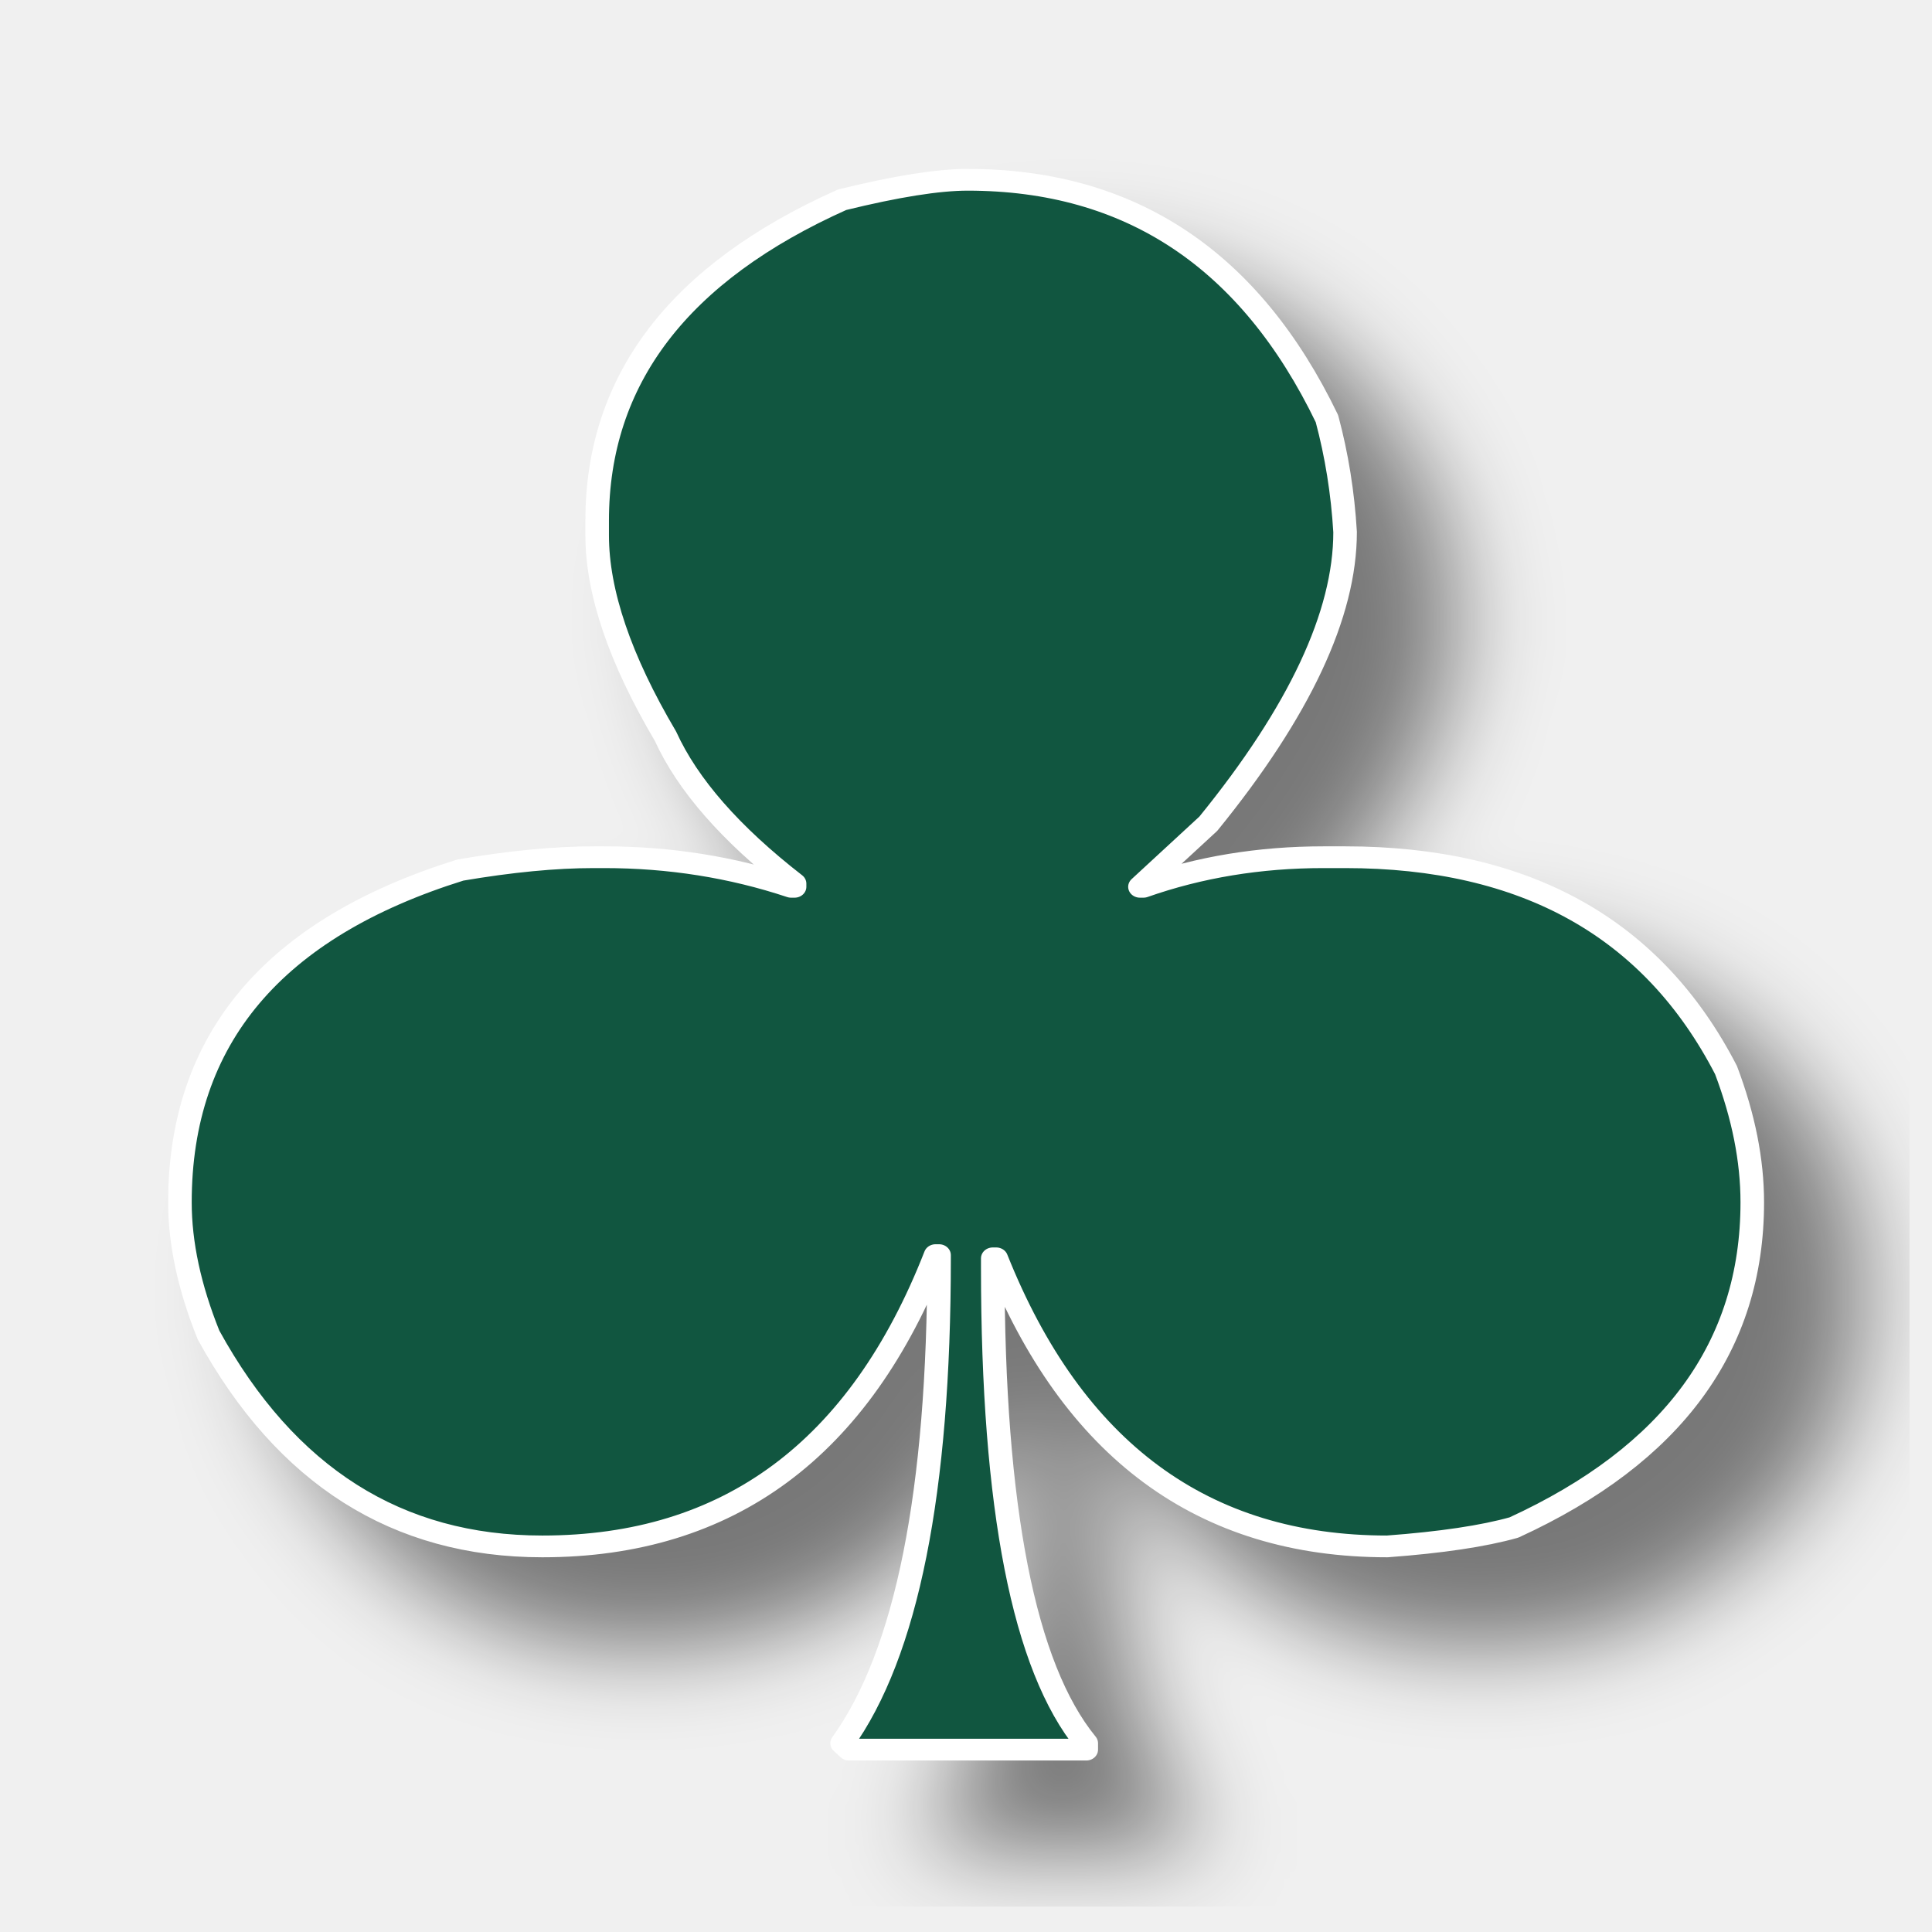
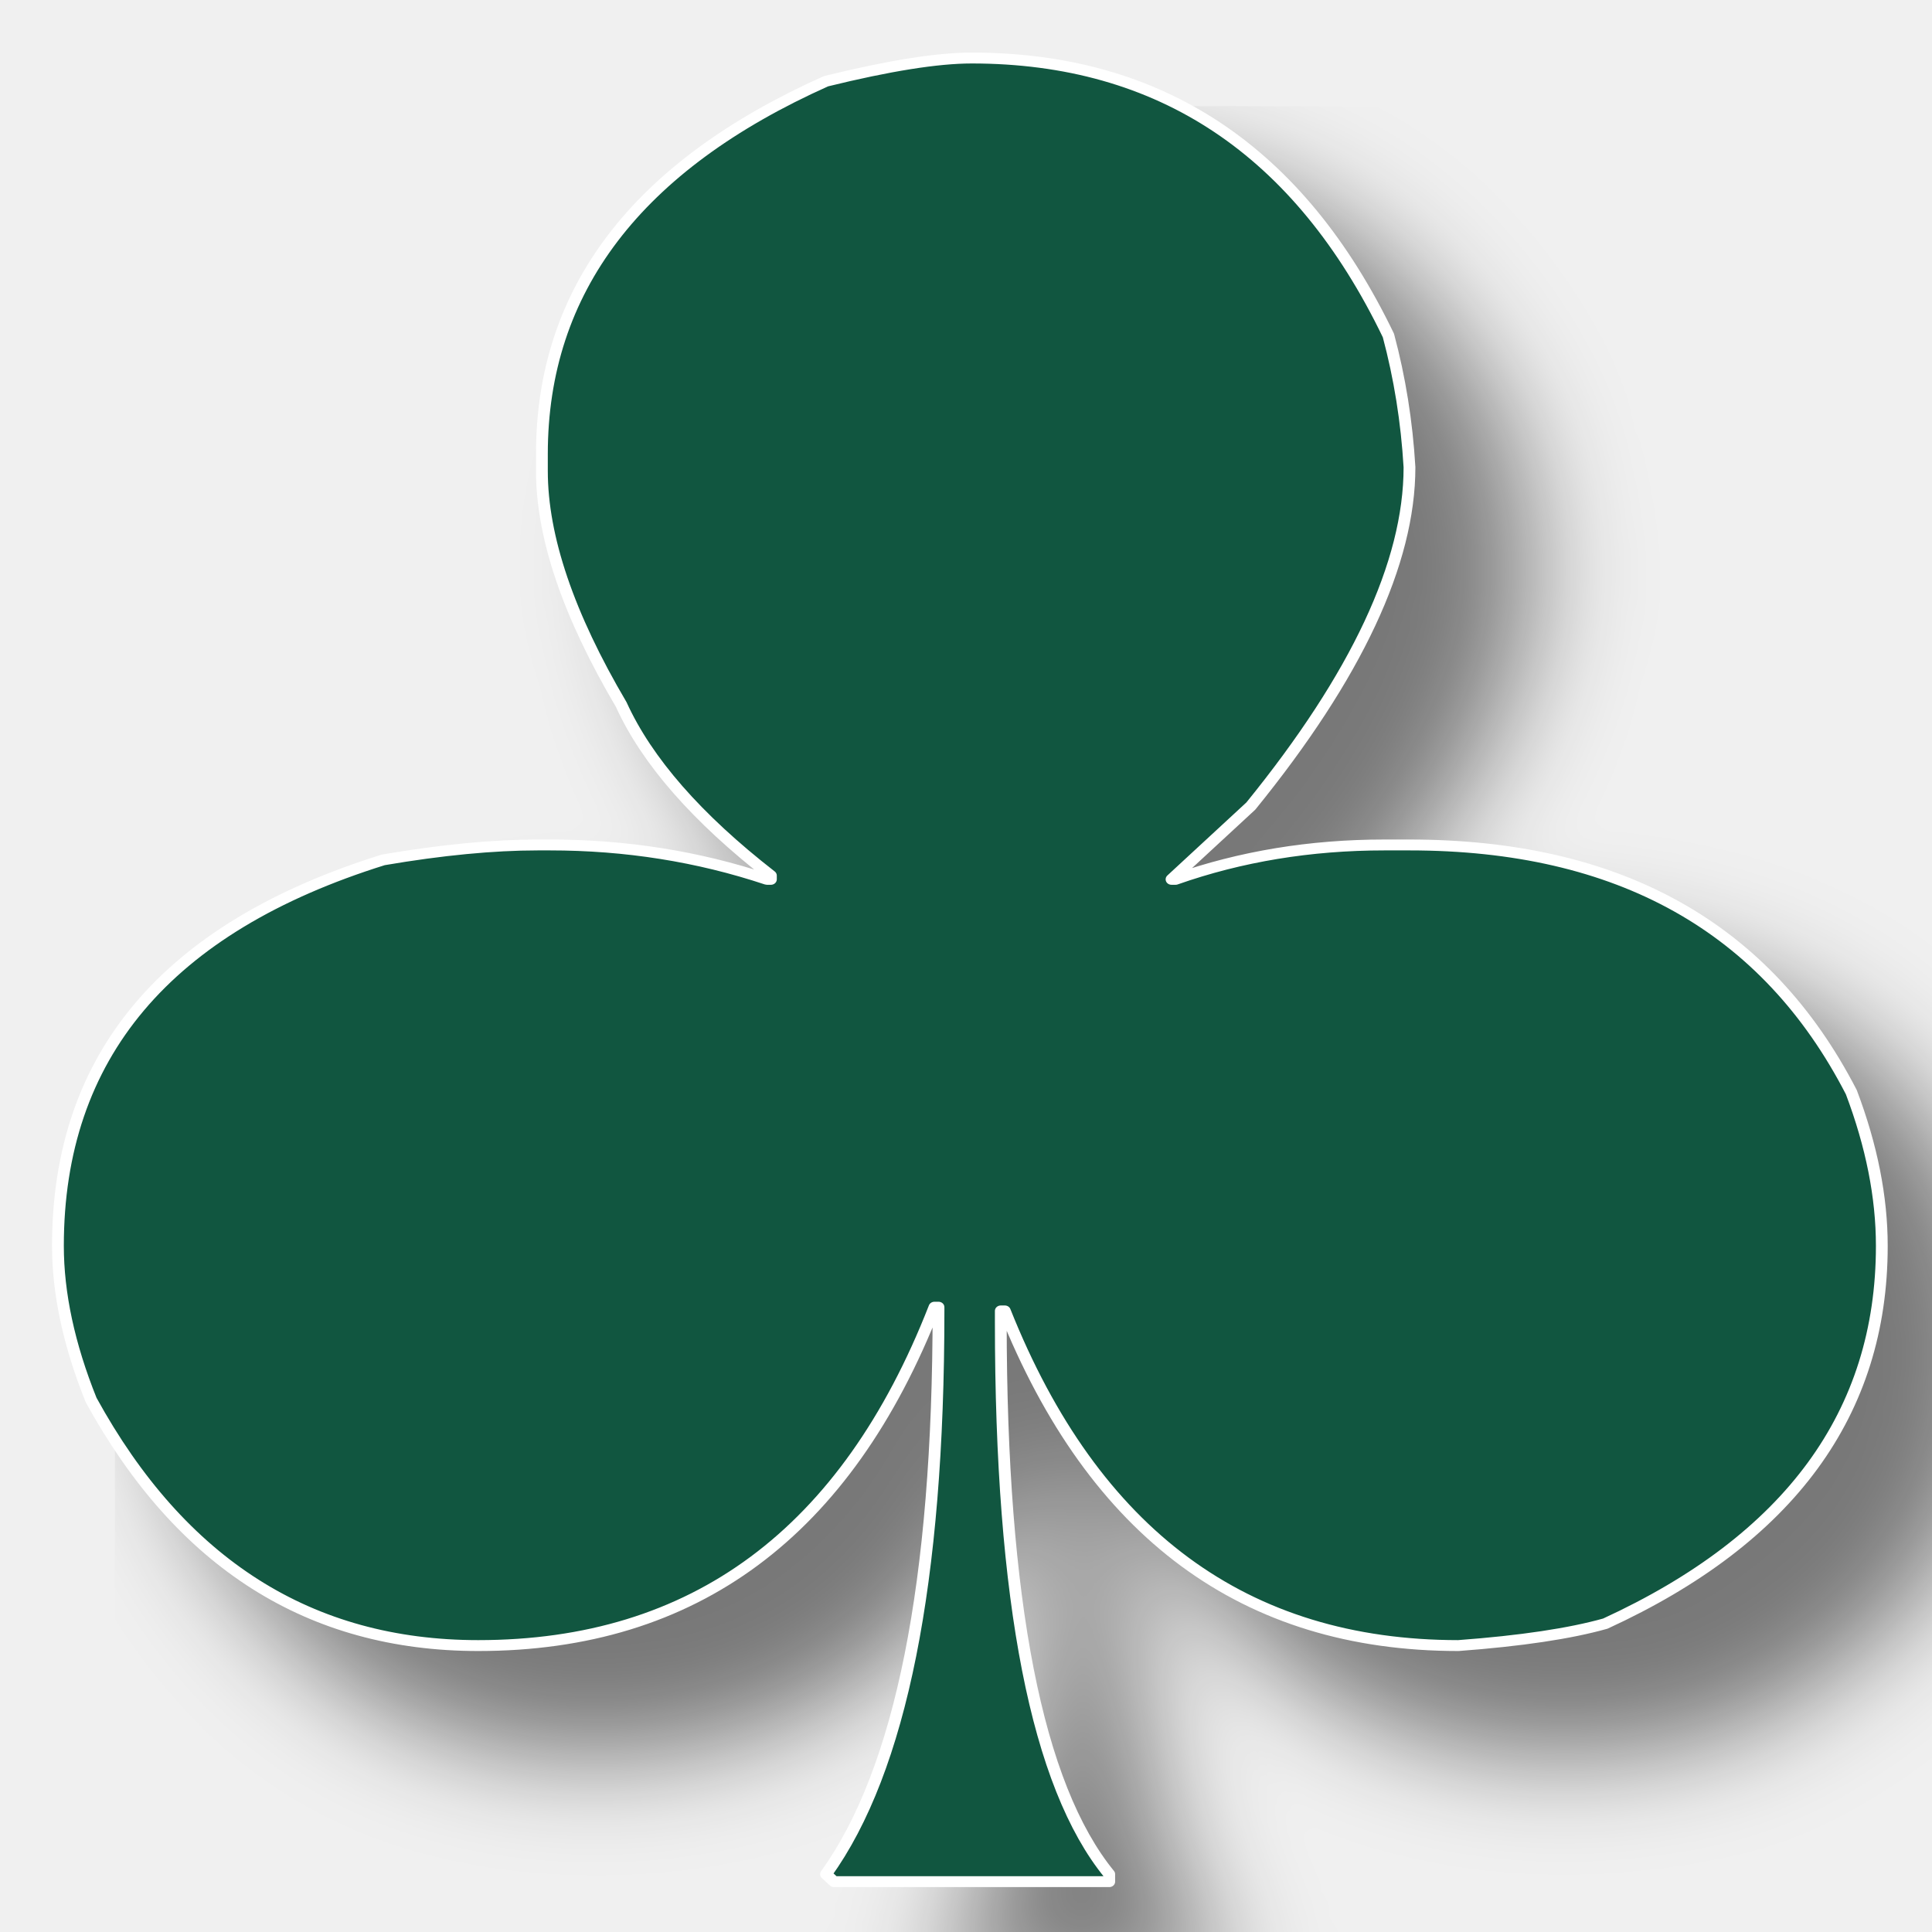
- <svg xmlns="http://www.w3.org/2000/svg" xmlns:xlink="http://www.w3.org/1999/xlink" width="256" height="256" viewBox="0 0 67.733 67.733" version="1.1" id="svg8">
+ <svg xmlns="http://www.w3.org/2000/svg" xmlns:xlink="http://www.w3.org/1999/xlink" id="svg8" version="1.1" viewBox="0 0 135.467 135.467" height="512" width="512">
  <defs id="defs2">
    <linearGradient id="linearGradient842">
-       <stop id="stop838" offset="0" style="stop-color:#115640;stop-opacity:1;" />
-       <stop id="stop840" offset="1" style="stop-color:#115640;stop-opacity:0;" />
+       <stop style="stop-color:#115640;stop-opacity:1;" offset="0" id="stop838" />
+       <stop style="stop-color:#115640;stop-opacity:0;" offset="1" id="stop840" />
    </linearGradient>
-     <filter style="color-interpolation-filters:sRGB;" id="filter2372">
-       <feFlood flood-opacity="0.498" flood-color="rgb(0,0,0)" result="flood" id="feFlood2362" />
-       <feComposite in="flood" in2="SourceGraphic" operator="in" result="composite1" id="feComposite2364" />
-       <feGaussianBlur in="composite1" stdDeviation="2" result="blur" id="feGaussianBlur2366" />
-       <feOffset dx="4" dy="4" result="offset" id="feOffset2368" />
-       <feComposite in="SourceGraphic" in2="offset" operator="over" result="composite2" id="feComposite2370" />
+     <filter id="filter2372" style="color-interpolation-filters:sRGB">
+       <feFlood id="feFlood2362" result="flood" flood-color="rgb(0,0,0)" flood-opacity="0.498" />
+       <feComposite id="feComposite2364" result="composite1" operator="in" in2="SourceGraphic" in="flood" />
+       <feGaussianBlur id="feGaussianBlur2366" result="blur" stdDeviation="2" in="composite1" />
+       <feOffset id="feOffset2368" result="offset" dy="4" dx="4" />
+       <feComposite id="feComposite2370" result="composite2" operator="over" in2="offset" in="SourceGraphic" />
    </filter>
-     <linearGradient gradientUnits="userSpaceOnUse" y2="35.227" x2="70.714" y1="35.227" x1="-5.596" id="linearGradient844" xlink:href="#linearGradient842" />
+     <linearGradient xlink:href="#linearGradient842" id="linearGradient844" x1="-5.596" y1="35.227" x2="70.714" y2="35.227" gradientUnits="userSpaceOnUse" />
  </defs>
  <g id="layer1">
-     <text xml:space="preserve" style="font-size:94.442px;line-height:118.053px;font-family:Calibri;-inkscape-font-specification:Calibri;writing-mode:lr-tb;fill:#115640;fill-opacity:1;stroke:#ffffff;stroke-width:0.953;stroke-linecap:round;stroke-linejoin:round;stroke-miterlimit:4;stroke-dasharray:none;stroke-opacity:1;filter:url(#filter2372);image-rendering:auto" x="-9.751" y="69.628" id="text12" transform="matrix(0.8668166,0,0,0.799988,5.644515,5.637381)">
-       <tspan id="tspan10" x="-9.751" y="69.628" style="font-size:94.442px;fill:#115640;fill-opacity:1;stroke:#ffffff;stroke-width:0.953;stroke-miterlimit:4;stroke-dasharray:none;stroke-opacity:1">♣</tspan>
+     <text transform="matrix(2.010985,0,0,1.858632,2.522359,2.522077)" id="text12" y="69.628" x="-9.751" style="font-size:94.442px;line-height:118.053px;font-family:Calibri;-inkscape-font-specification:Calibri;writing-mode:lr-tb;fill:#115640;fill-opacity:1;stroke:#ffffff;stroke-width:0.411;stroke-linecap:round;stroke-linejoin:round;stroke-miterlimit:4;stroke-dasharray:none;stroke-opacity:1;filter:url(#filter2372);image-rendering:auto" xml:space="preserve">
+       <tspan style="font-size:94.442px;fill:#115640;fill-opacity:1;stroke:#ffffff;stroke-width:0.411;stroke-miterlimit:4;stroke-dasharray:none;stroke-opacity:1" y="69.628" x="-9.751" id="tspan10">♣</tspan>
    </text>
  </g>
</svg>
